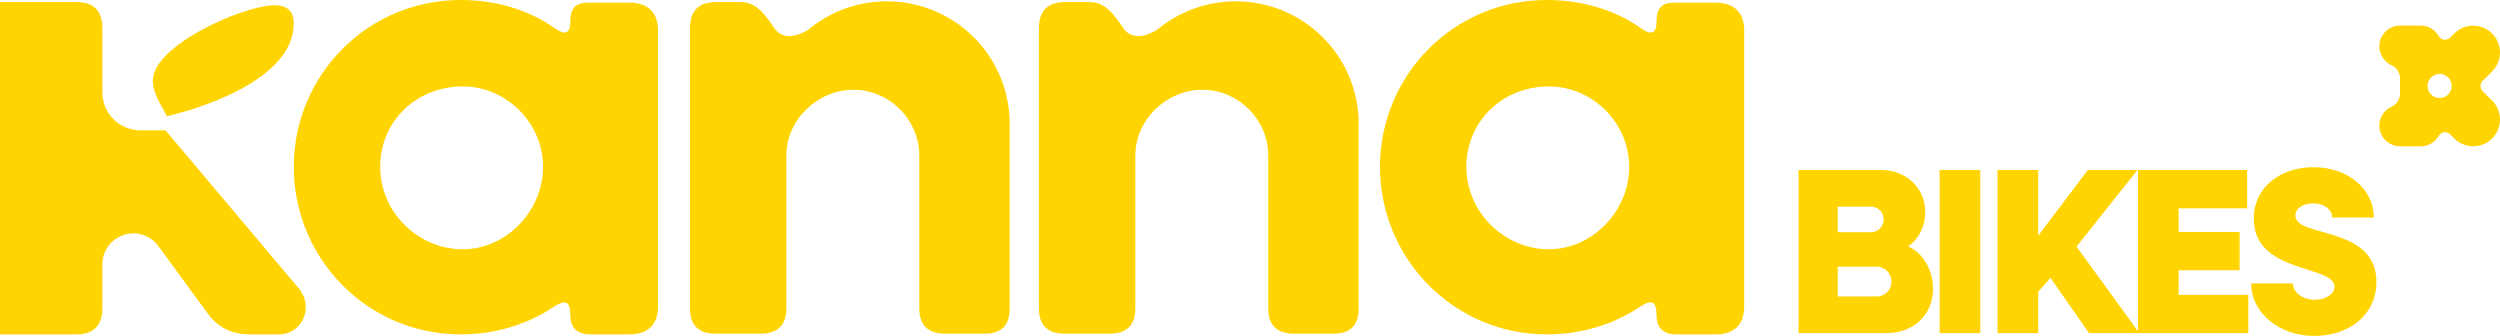
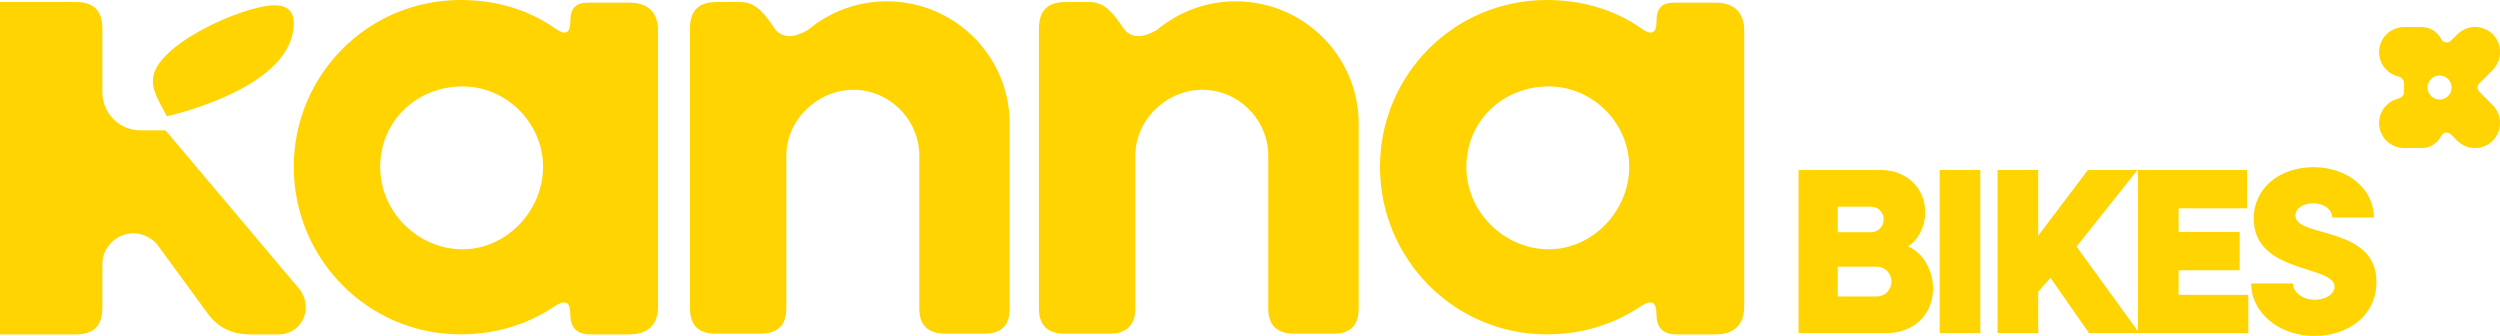
<svg xmlns="http://www.w3.org/2000/svg" id="Layer_1" version="1.1" viewBox="0 0 469.84 63.14">
  <defs>
    <style>
      .st0 {
        fill: #ffd400;
      }
    </style>
  </defs>
  <path class="st0" d="M31.35,21.86c-1-2.12-2.62-4.25-2.62-6.75,0-6.62,17.11-14.12,22.86-14.12,2.25,0,3.62,1,3.62,3.37,0,10.74-17.99,16.11-23.86,17.49h0Z" />
  <path class="st0" d="M86.94,16.24c8.24,0,15.12,6.87,15.12,15.12s-6.87,15.49-15.12,15.49-15.49-6.87-15.49-15.49,6.87-15.12,15.49-15.12h0ZM104.18,5.25C99.18,1.75,93.06,0,86.57,0,69.08,0,55.21,14.12,55.21,31.36s13.87,31.48,31.36,31.48c6.5,0,12.62-1.87,17.61-5.25,2.12-1.37,3-.87,3,1.5,0,2.5,1.25,3.75,3.75,3.75h7.37c3.5,0,5.37-1.87,5.37-5.25V5.75c0-3.37-1.87-5.25-5.37-5.25h-7.74c-2.37,0-3.37,1-3.37,3.5s-1.12,2.62-3,1.25h-.01Z" />
  <path class="st0" d="M291.07,16.24c8.25,0,15.12,6.87,15.12,15.12s-6.87,15.49-15.12,15.49-15.49-6.87-15.49-15.49,6.87-15.12,15.49-15.12h0ZM308.31,5.25C303.31,1.75,297.19,0,290.7,0,273.21,0,259.35,14.12,259.35,31.36s13.87,31.48,31.35,31.48c6.5,0,12.62-1.87,17.61-5.25,2.12-1.37,3-.87,3,1.5,0,2.5,1.25,3.75,3.75,3.75h7.37c3.5,0,5.37-1.87,5.37-5.25V5.75c0-3.37-1.87-5.25-5.37-5.25h-7.74c-2.37,0-3.37,1-3.37,3.5s-1.12,2.62-3,1.25h-.01Z" />
  <path class="st0" d="M338.01,31.95h15.55c4.62,0,8.26,3.33,8.26,7.91,0,2.75-1.33,5.24-3.24,6.44,2.75,1.15,4.71,4.4,4.71,7.95,0,4.93-3.73,8.35-8.71,8.35h-16.57s0-30.65,0-30.65ZM345.38,38.84v4.8h6.22c1.33,0,2.4-1.02,2.4-2.4s-1.02-2.4-2.4-2.4c0,0-6.22,0-6.22,0ZM345.38,50.12v5.6h7.29c1.6,0,2.8-1.24,2.8-2.8s-1.2-2.8-2.8-2.8h-7.29Z" />
  <rect class="st0" x="364.53" y="31.95" width="7.64" height="30.65" />
  <polygon class="st0" points="375.41 31.95 383.05 31.95 383.05 44.3 392.38 31.95 401.71 31.95 390.25 46.34 402.06 62.6 392.6 62.6 385.36 52.21 383.05 54.83 383.05 62.6 375.41 62.6 375.41 31.95" />
  <polygon class="st0" points="401.8 31.95 422.32 31.95 422.32 39.15 409.44 39.15 409.44 43.59 420.9 43.59 420.9 50.79 409.44 50.79 409.44 55.41 422.54 55.41 422.54 62.6 401.8 62.6 401.8 31.95" />
  <path class="st0" d="M423.07,53.27h7.86c0,1.69,1.82,3.06,4.09,3.06,2.04,0,3.73-1.07,3.73-2.44,0-4.13-15.19-2.4-15.19-12.79,0-5.82,4.89-9.68,11.24-9.68s11.33,4.04,11.33,9.46h-7.82c0-1.51-1.55-2.67-3.6-2.67-1.78,0-3.33.89-3.33,2.31,0,4.22,15.24,1.82,15.24,12.48,0,6.13-5.11,10.13-11.68,10.13s-11.86-4.31-11.86-9.86h0Z" />
  <path class="st0" d="M57.46,57.72c0,2.87-2.25,5.12-4.99,5.12h-5.5c-3.37,0-6-1.25-7.99-4l-8.87-12.12-.75-1c-1.13-1.12-2.63-1.87-4.25-1.87-3.25,0-5.87,2.62-5.87,5.75v8.24c0,3.37-1.63,5-5,5H0V.38h14.24c3.37,0,5,1.62,5,4.99v12c0,3.99,3.25,7.12,7.12,7.12h4.74l25.49,30.23-.03.06c.57.83.9,1.84.9,2.94Z" />
  <path class="st0" d="M255.34,22.61v35.36c0,3.12-1.5,4.74-4.75,4.74h-7.37c-3.25,0-4.87-1.62-4.87-4.74v-28.74c0-6.74-5.62-12.36-12.37-12.36s-12.61,5.62-12.61,12.36v28.74c0,3.12-1.63,4.74-4.88,4.74h-8.49c-3.12,0-4.75-1.62-4.75-4.74V5.37c0-3.37,1.63-4.99,5-4.99h4.37c2.38,0,4,1.12,6.37,4.74,1.93,3.01,5.35,1.15,6.5.46.02-.02.03-.03.05-.04,3.99-3.31,9.12-5.29,14.69-5.29,12.49,0,22.73,9.87,23.11,22.36Z" />
  <path class="st0" d="M189.75,22.61v35.36c0,3.12-1.49,4.74-4.74,4.74h-7.37c-3.25,0-4.87-1.62-4.87-4.74v-28.74c0-6.74-5.63-12.36-12.37-12.36s-12.62,5.62-12.62,12.36v28.74c0,3.12-1.62,4.74-4.87,4.74h-8.49c-3.13,0-4.75-1.62-4.75-4.74V5.37c0-3.37,1.62-4.99,5-4.99h4.37c2.37,0,3.99,1.12,6.37,4.74,1.92,3,5.32,1.17,6.48.47,0-.01,0-.01.02-.01,4-3.33,9.14-5.33,14.73-5.33,12.5,0,22.74,9.87,23.11,22.36Z" />
-   <path class="st0" d="M468.36,18.91l-1.79-1.78h0c-.53-.53-.53-1.39,0-1.93h0l1.79-1.78h0c1.97-1.97,1.97-5.16,0-7.12s-5.16-1.97-7.12,0h0l-.78.78h0c-.3.3-.72.44-1.14.38s-.79-.31-1-.68h0c-.69-1.22-1.98-1.97-3.38-1.97h-3.89c-1.83,0-3.42,1.28-3.8,3.07-.39,1.79.53,3.61,2.2,4.37h0c.97.44,1.6,1.41,1.6,2.48h0v2.85h0c0,1.07-.63,2.04-1.6,2.48h0c-1.67.76-2.59,2.58-2.2,4.37.39,1.79,1.97,3.07,3.8,3.07h3.89c1.4,0,2.69-.75,3.38-1.97h0c.21-.37.58-.62,1-.68s.84.09,1.14.39h0l.78.78h0c1.97,1.96,5.16,1.96,7.12,0,1.97-1.97,1.97-5.16,0-7.12h0ZM458.49,18.43c-1.25,0-2.27-1.02-2.27-2.27s1.02-2.27,2.27-2.27,2.27,1.02,2.27,2.27-1.02,2.27-2.27,2.27Z" />
+   <path class="st0" d="M468.95,25.87c-1.19,1.65-3.32,2.36-5.26,1.72-.72-.23-1.36-.63-1.9-1.16l-1.23-1.22c-.26-.25-.61-.34-.96-.28-.7.12-.84.71-1.17,1.18-.73,1.03-1.94,1.71-3.21,1.71h-3.38c-.48,0-1.06-.09-1.51-.24-1.23-.41-2.21-1.29-2.77-2.46-.43-.92-.56-2-.34-3,.34-1.55,1.38-2.78,2.85-3.37.25-.1.49-.17.75-.25.57-.18.99-.67.99-1.28v-1.53c0-.62-.42-1.11-1-1.3-.27-.08-.53-.15-.79-.26-1.42-.59-2.49-1.85-2.8-3.36-.49-2.36.83-4.67,3.1-5.44.44-.15,1.02-.25,1.5-.25h3.35c.39,0,.9.09,1.27.21.81.28,1.5.79,2,1.49.32.45.48,1.06,1.14,1.18.36.07.73-.01.99-.27l1.22-1.2c.55-.54,1.18-.94,1.91-1.18,1.93-.64,4.07.06,5.26,1.7.89,1.22,1.14,2.8.67,4.24-.23.69-.64,1.36-1.15,1.88l-2.53,2.55c-.43.44-.41,1.14.02,1.58l2.56,2.57c.32.32.62.76.82,1.15.8,1.57.65,3.45-.38,4.88ZM460.74,16.45c0-1.25-1.01-2.26-2.26-2.26s-2.26,1.01-2.26,2.26,1.01,2.26,2.26,2.26,2.26-1.01,2.26-2.26Z" />
</svg>
